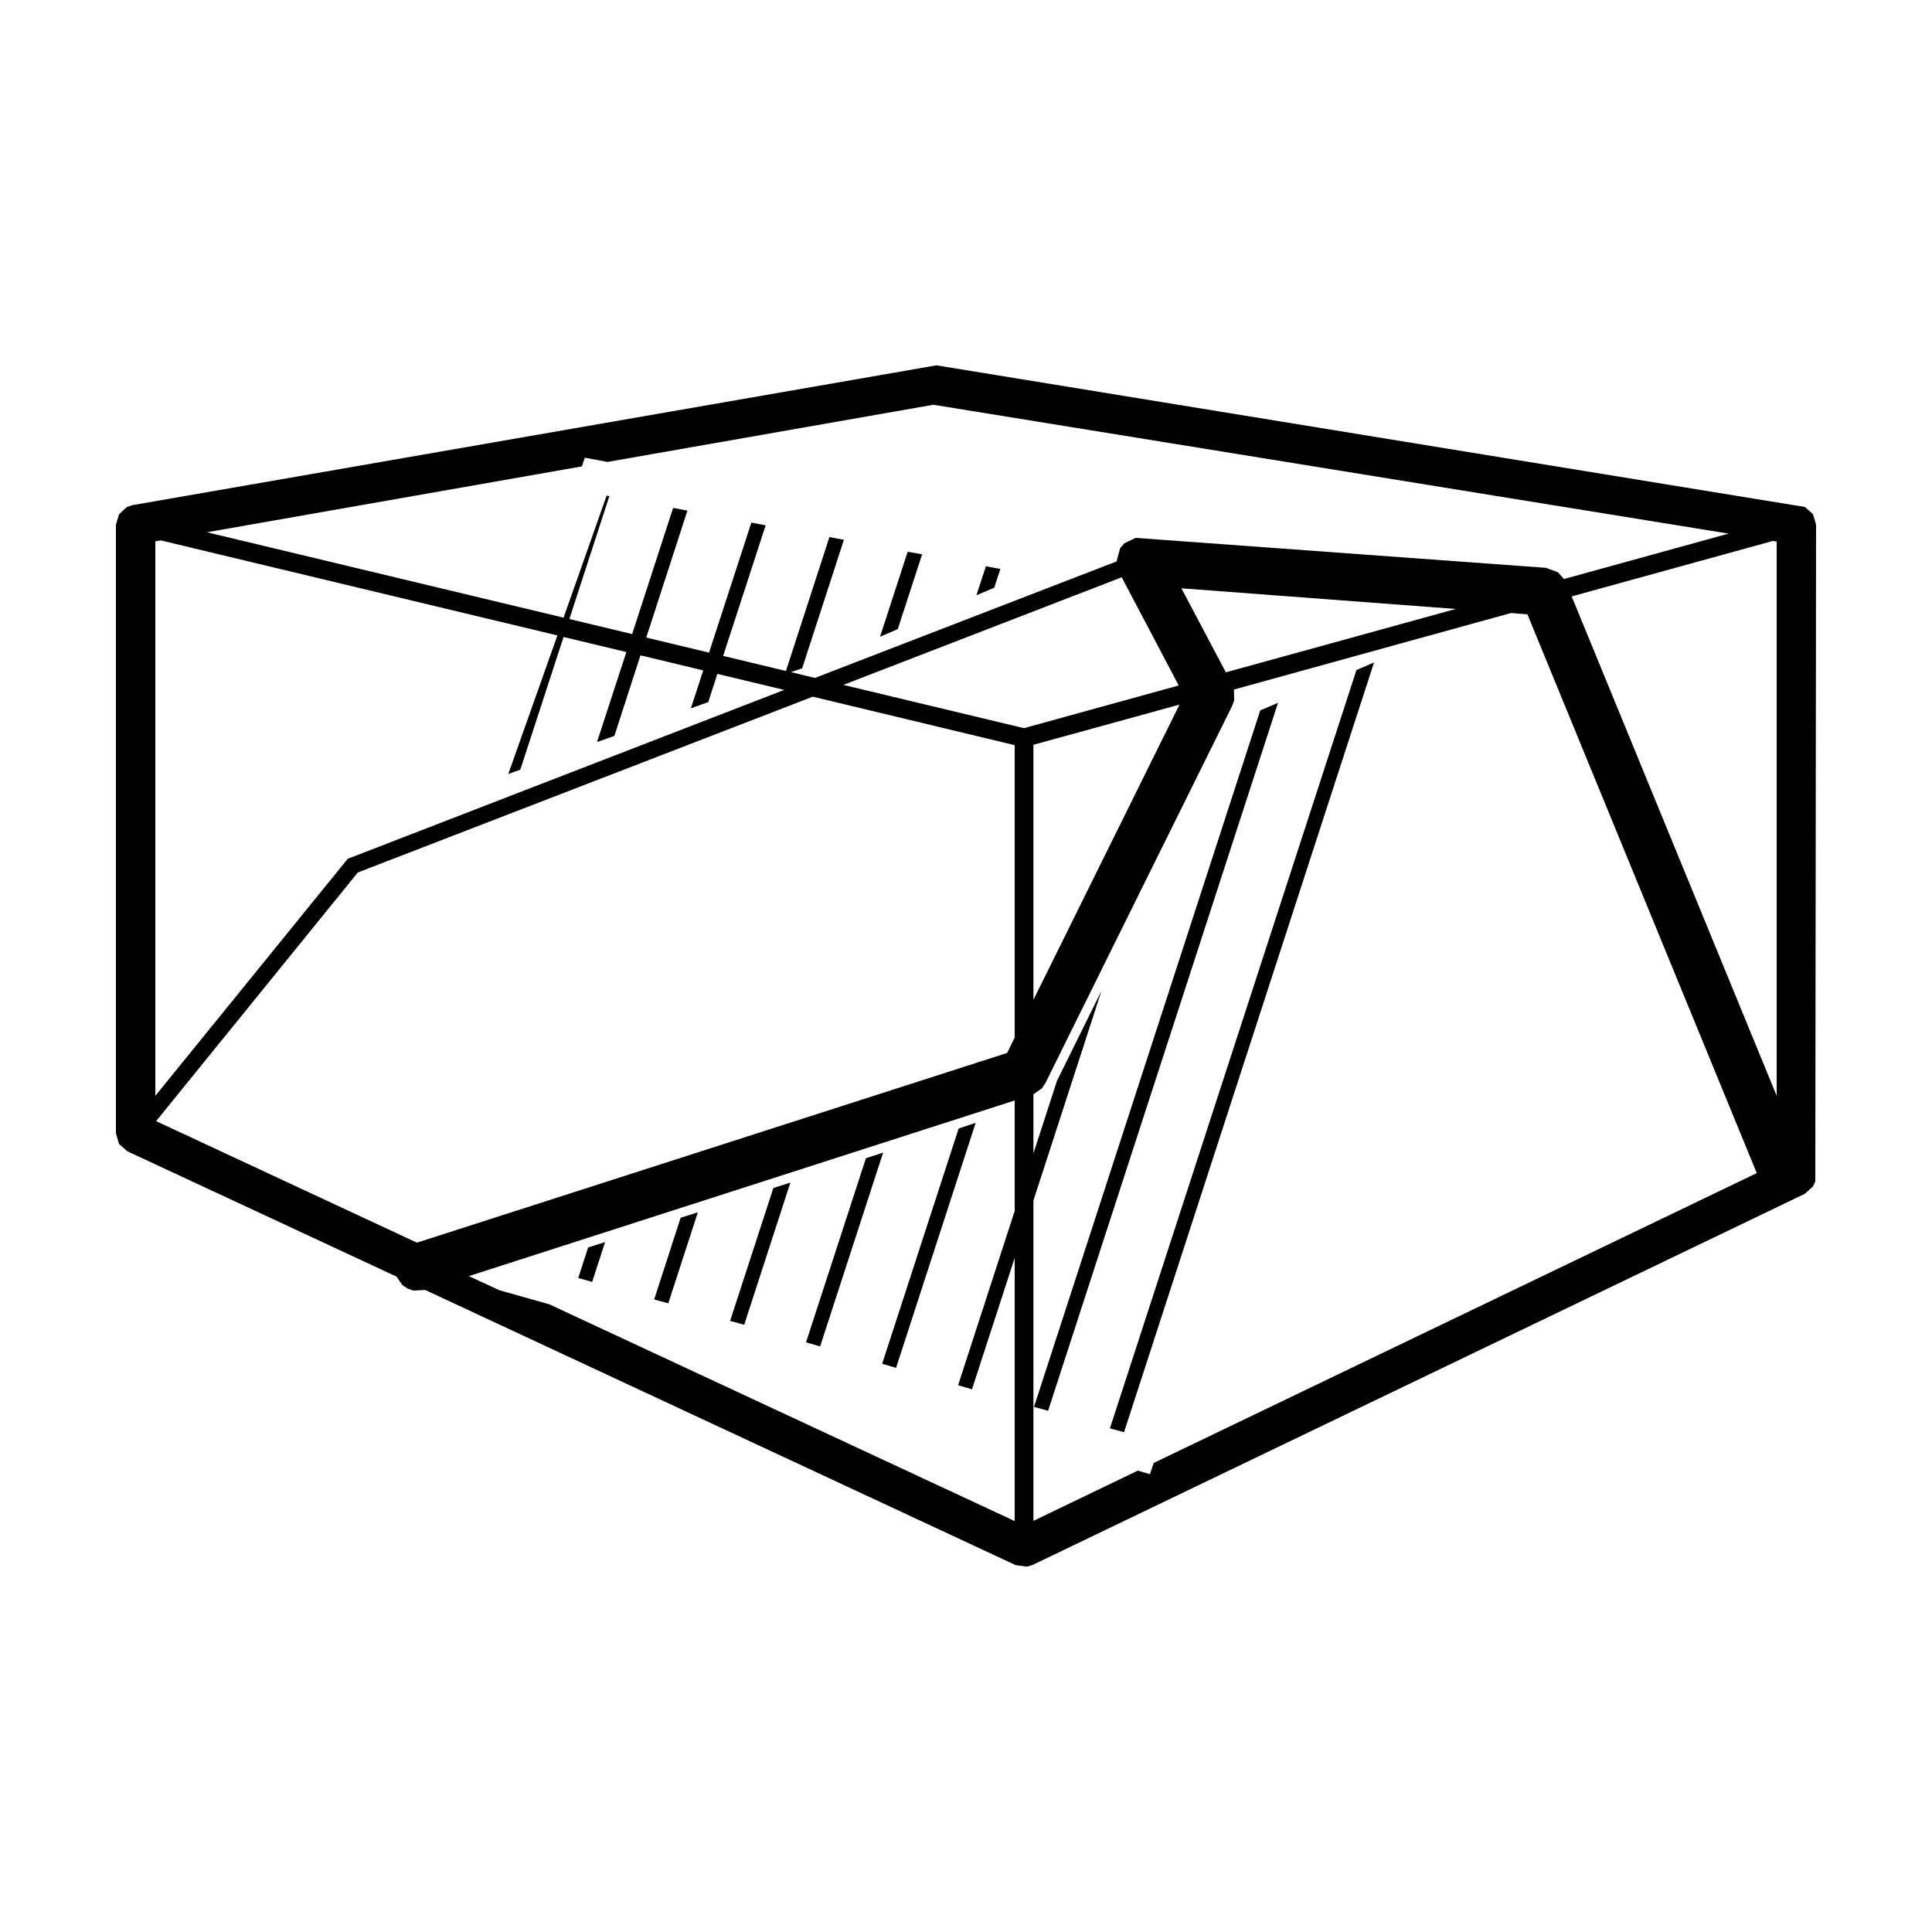
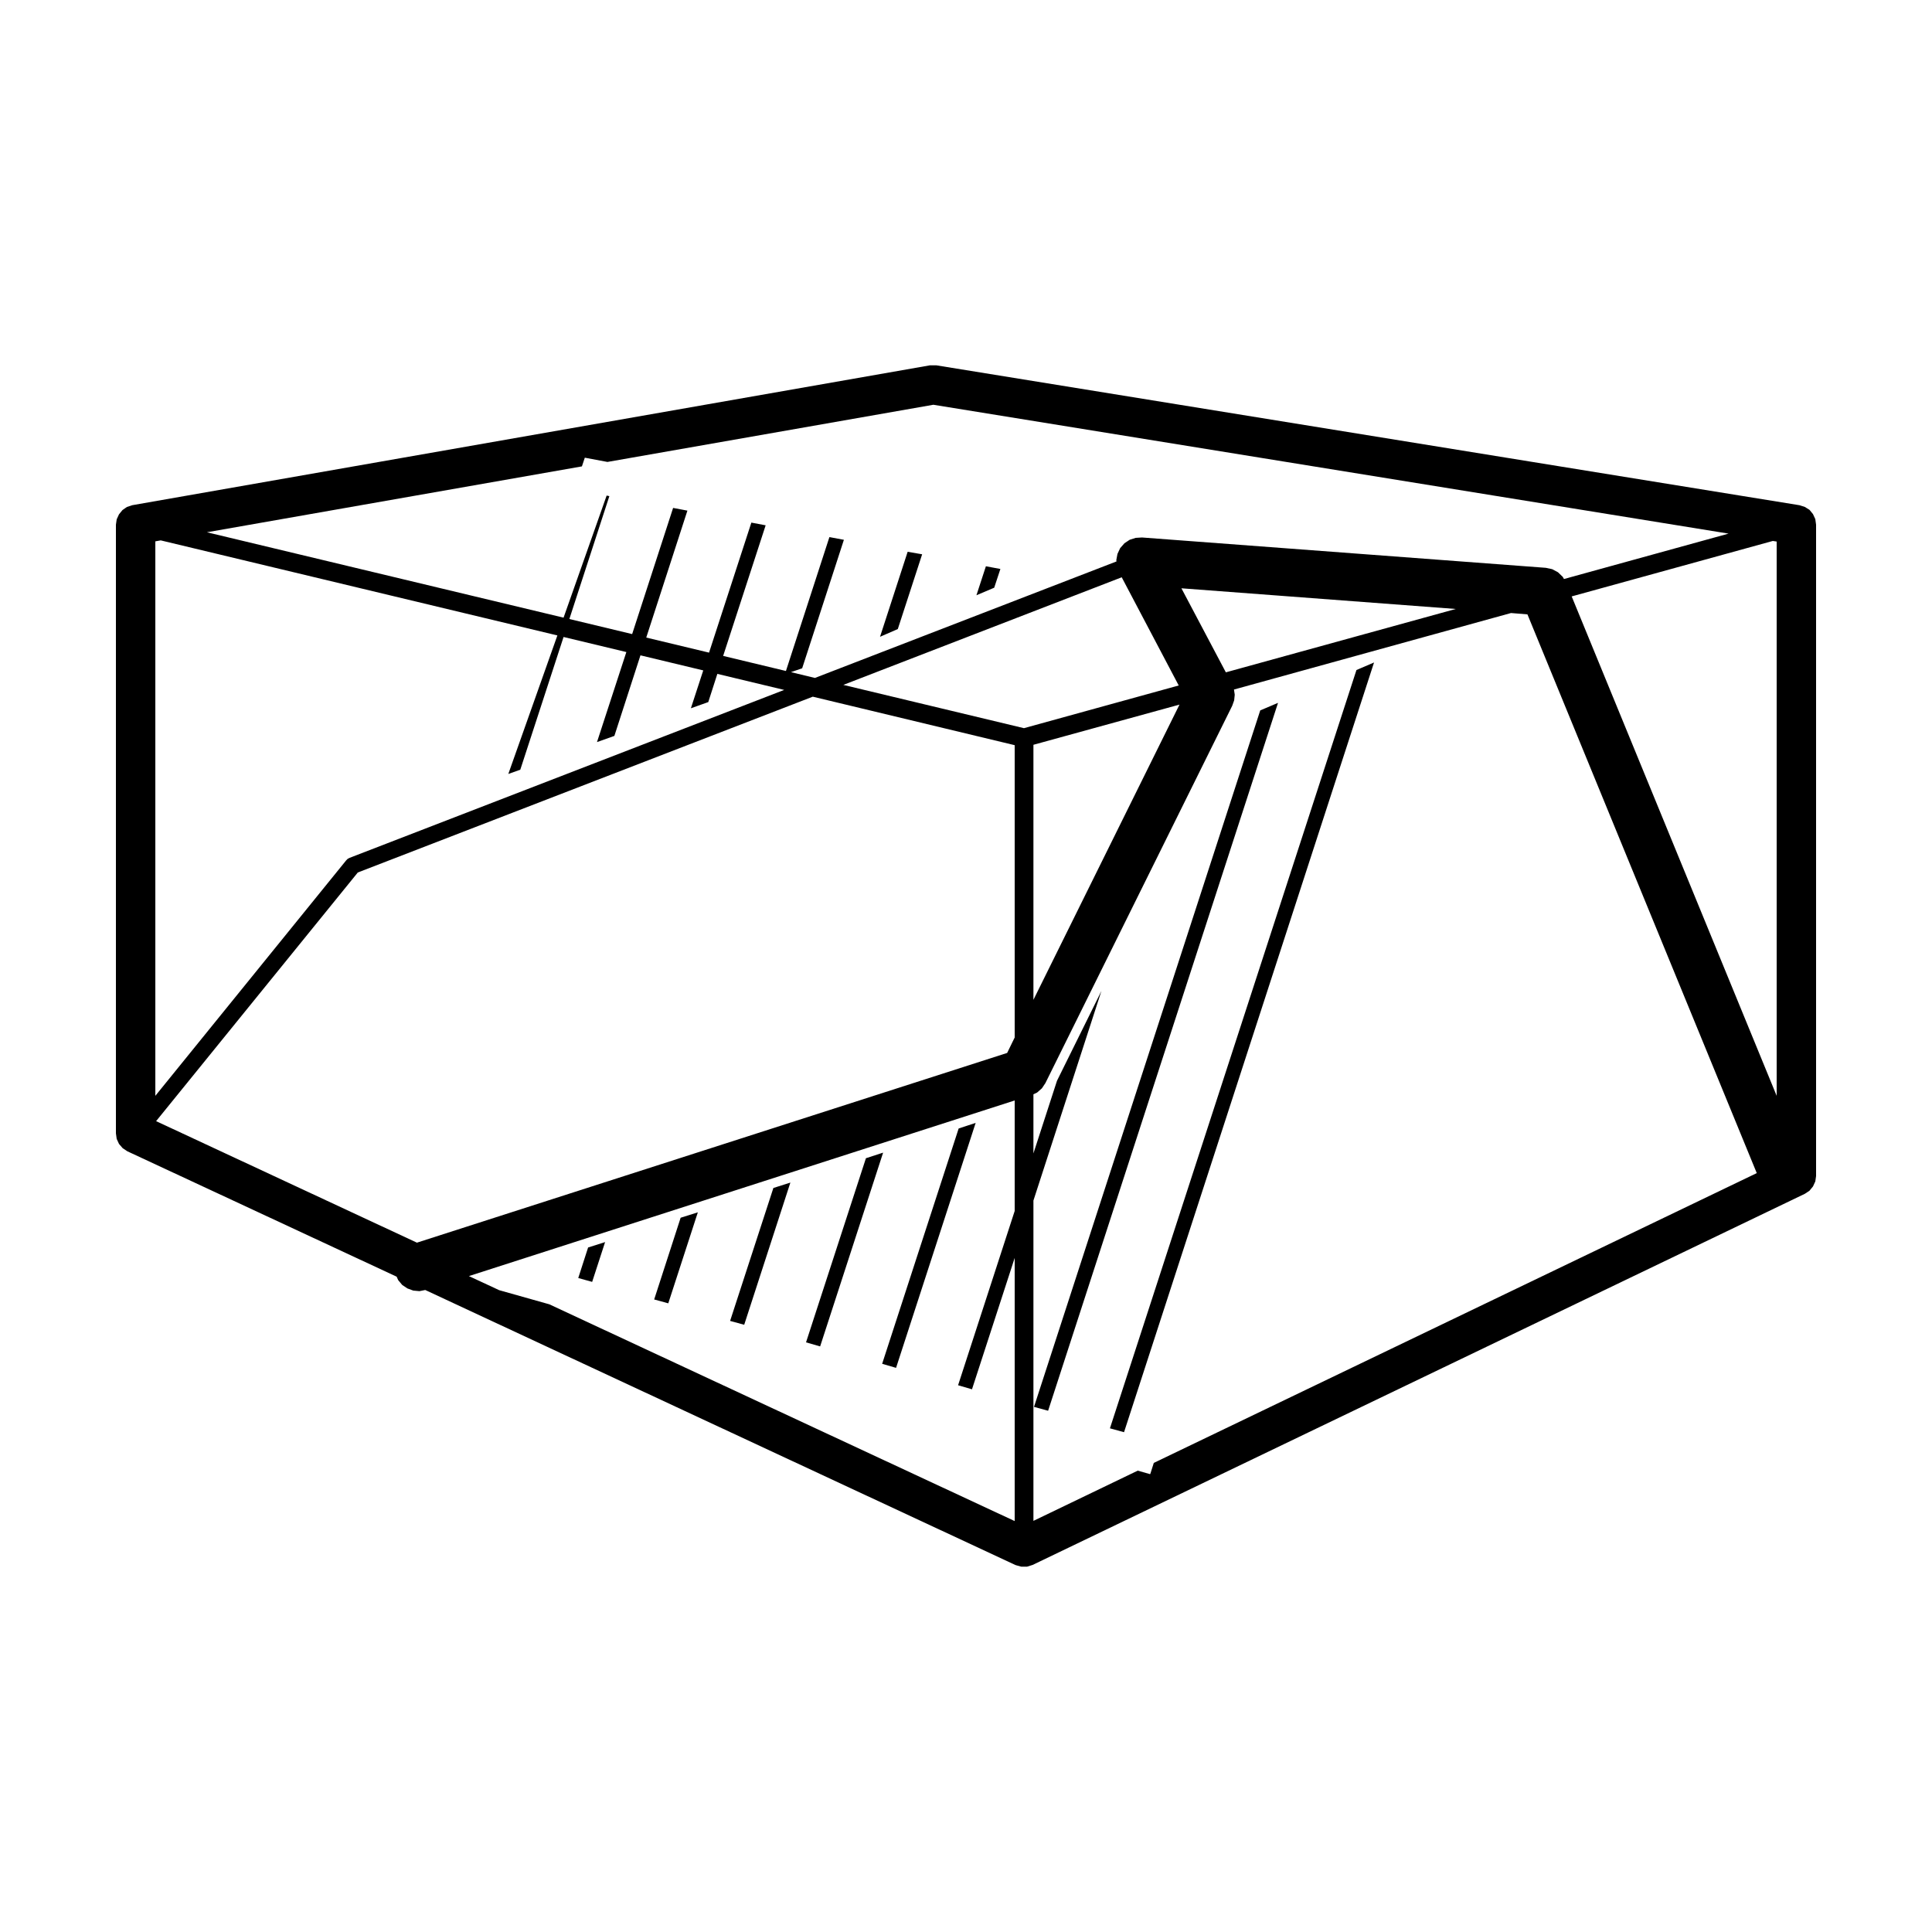
<svg xmlns="http://www.w3.org/2000/svg" viewBox="0 0 1000 1000" width="100%" height="100%">
-   <path fill="currentColor" d="M61.6 266.2 L65.7 262.4 L68.4 261.5 L484.7 189.1 L934.2 262.4 L938.4 266.1 L940.0 271.6 L939.6 611.5 L938.4 614.1 L934.2 617.9 L534.5 810.0 L531.6 810.9 L525.7 810.1 L220.1 667.7 L213.9 668.0 L210.9 666.9 L208.2 665.1 L205.3 660.8 L65.9 595.9 L61.6 592.1 L60.0 586.6 L60.0 271.6 Z M917.6 280.0 L813.5 308.7 L919.6 567.2 L919.6 280.3 Z M595.2 763.0 L597.2 757.2 L909.3 607.2 L790.6 318.0 L782.1 317.3 L638.7 356.9 L638.8 362.5 L637.8 365.3 L541.1 560.6 L539.3 563.3 L534.9 566.4 L534.9 597.0 L547.1 559.4 L570.1 512.9 L534.9 621.4 L534.9 787.2 L588.9 761.2 Z M483.1 209.5 L314.4 239.1 L302.7 236.9 L301.2 241.4 L107.1 275.5 L291.7 319.7 L314.0 256.5 L315.4 256.8 L294.7 320.4 L327.2 328.2 L348.4 262.9 L355.8 264.3 L334.5 330.0 L367.0 337.8 L388.9 270.5 L396.3 271.9 L374.3 339.5 L406.8 347.3 L429.3 278.0 L436.8 279.4 L415.2 345.9 L409.4 347.9 L421.8 350.9 L577.9 290.6 L579.8 283.7 L582.0 281.2 L587.8 278.4 L800.1 293.9 L806.4 296.2 L809.5 299.7 L894.7 276.2 Z M634.5 348.0 L753.5 315.2 L611.5 304.5 Z M534.9 385.5 L534.9 517.5 L610.5 364.7 Z M530.0 376.9 L610.1 354.8 L580.6 298.8 L436.5 354.5 Z M80.8 580.3 L215.8 643.2 L521.3 545.0 L525.2 537.0 L525.2 385.7 L420.7 360.6 L185.2 451.6 Z M242.7 660.5 L258.4 667.8 L284.3 675.1 L525.2 787.3 L525.2 651.1 L503.1 719.1 L495.9 717.0 L525.2 626.8 L525.2 569.6 Z M83.2 279.7 L80.4 280.2 L80.4 567.2 L180.0 444.5 L405.9 357.1 L371.3 348.8 L366.6 363.4 L357.6 366.6 L364.0 347.0 L331.5 339.2 L318.0 380.9 L309.0 384.1 L324.2 337.5 L291.7 329.7 L269.3 398.4 L263.1 400.6 L288.5 328.9 Z M581.8 741.3 L574.5 739.3 L702.1 346.8 L711.2 342.9 Z M535.2 728.2 L652.3 367.7 L661.5 363.8 L542.5 730.2 Z M505.4 308.1 L510.3 293.1 L517.8 294.5 L514.6 304.2 Z M505.0 581.2 L463.8 708.0 L456.6 705.9 L496.2 584.1 Z M469.8 285.6 L477.3 286.9 L464.7 325.6 L455.5 329.6 Z M424.5 696.9 L417.2 694.8 L448.2 599.5 L457.1 596.6 Z M377.9 683.7 L400.3 614.9 L409.1 612.1 L385.2 685.7 Z M352.3 630.3 L361.2 627.5 L345.9 674.6 L338.6 672.6 Z M313.2 642.9 L306.5 663.5 L299.3 661.5 L304.4 645.7 Z" />
+   <path fill="currentColor" d="M61.6 266.2 L63.4 264.0 L65.7 262.4 L68.4 261.5 L481.3 189.1 L484.7 189.1 L931.4 261.5 L934.2 262.4 L936.6 263.9 L938.4 266.1 L939.6 268.7 L940.0 271.6 L940.0 608.7 L939.6 611.5 L938.4 614.1 L936.6 616.3 L934.2 617.9 L534.5 810.0 L531.6 810.9 L528.6 810.9 L525.7 810.1 L220.1 667.7 L217.1 668.3 L213.9 668.0 L210.9 666.9 L208.2 665.1 L206.1 662.6 L205.3 660.8 L65.9 595.9 L63.5 594.3 L61.6 592.1 L60.4 589.5 L60.0 586.6 L60.0 271.6 L60.4 268.8 Z M595.2 763.0 L595.4 762.9 L597.2 757.2 L909.3 607.2 L790.6 318.0 L782.1 317.3 L638.7 356.9 L639.1 359.6 L638.8 362.5 L637.8 365.3 L541.1 560.6 L539.3 563.3 L536.8 565.5 L534.9 566.4 L534.9 597.0 L547.1 559.4 L570.1 512.9 L534.9 621.4 L534.9 787.2 L588.9 761.2 Z M534.9 385.5 L534.9 517.5 L610.5 364.7 Z M917.6 280.0 L813.5 308.7 L919.6 567.2 L919.6 280.3 Z M242.7 660.5 L258.4 667.8 L284.3 675.1 L525.2 787.3 L525.2 651.1 L503.1 719.1 L495.9 717.0 L525.2 626.8 L525.2 569.6 Z M80.8 580.3 L215.8 643.2 L521.3 545.0 L525.2 537.0 L525.2 385.7 L420.7 360.6 L185.2 451.6 Z M83.2 279.7 L80.4 280.2 L80.4 567.2 L179.2 445.3 L180.0 444.5 L181.0 444.0 L405.9 357.1 L371.3 348.8 L366.6 363.4 L357.6 366.6 L364.0 347.0 L331.5 339.2 L318.0 380.9 L309.0 384.1 L324.2 337.5 L291.7 329.7 L269.3 398.4 L263.1 400.6 L288.5 328.9 Z M483.1 209.5 L314.4 239.1 L302.7 236.9 L301.2 241.4 L107.1 275.5 L291.7 319.7 L314.0 256.5 L315.4 256.8 L294.7 320.4 L327.2 328.2 L348.4 262.9 L355.8 264.3 L334.5 330.0 L367.0 337.8 L388.9 270.5 L396.3 271.9 L374.3 339.5 L406.8 347.3 L429.3 278.0 L436.8 279.4 L415.2 345.9 L409.4 347.9 L421.8 350.9 L577.9 290.6 L577.8 289.9 L578.4 286.7 L579.8 283.7 L582.0 281.2 L584.7 279.4 L587.8 278.4 L591.1 278.2 L800.1 293.9 L803.4 294.6 L806.4 296.2 L808.9 298.6 L809.5 299.7 L894.7 276.2 Z M634.5 348.0 L753.5 315.2 L611.5 304.5 Z M530.0 376.9 L610.1 354.8 L580.6 298.8 L436.5 354.5 Z M505.4 308.1 L510.3 293.1 L517.8 294.5 L514.6 304.2 Z M469.8 285.6 L477.3 286.9 L464.7 325.6 L455.5 329.6 Z M581.8 741.3 L574.5 739.3 L702.1 346.8 L711.2 342.9 Z M535.2 728.2 L652.3 367.7 L661.5 363.8 L542.5 730.2 Z M505.0 581.2 L463.8 708.0 L456.6 705.9 L496.2 584.1 Z M424.5 696.9 L417.2 694.8 L448.2 599.5 L457.1 596.6 Z M377.9 683.7 L400.3 614.9 L409.1 612.1 L385.2 685.7 Z M352.3 630.3 L361.2 627.5 L345.9 674.6 L338.6 672.6 Z M313.2 642.9 L306.5 663.5 L299.3 661.5 L304.4 645.7 Z" />
</svg>
